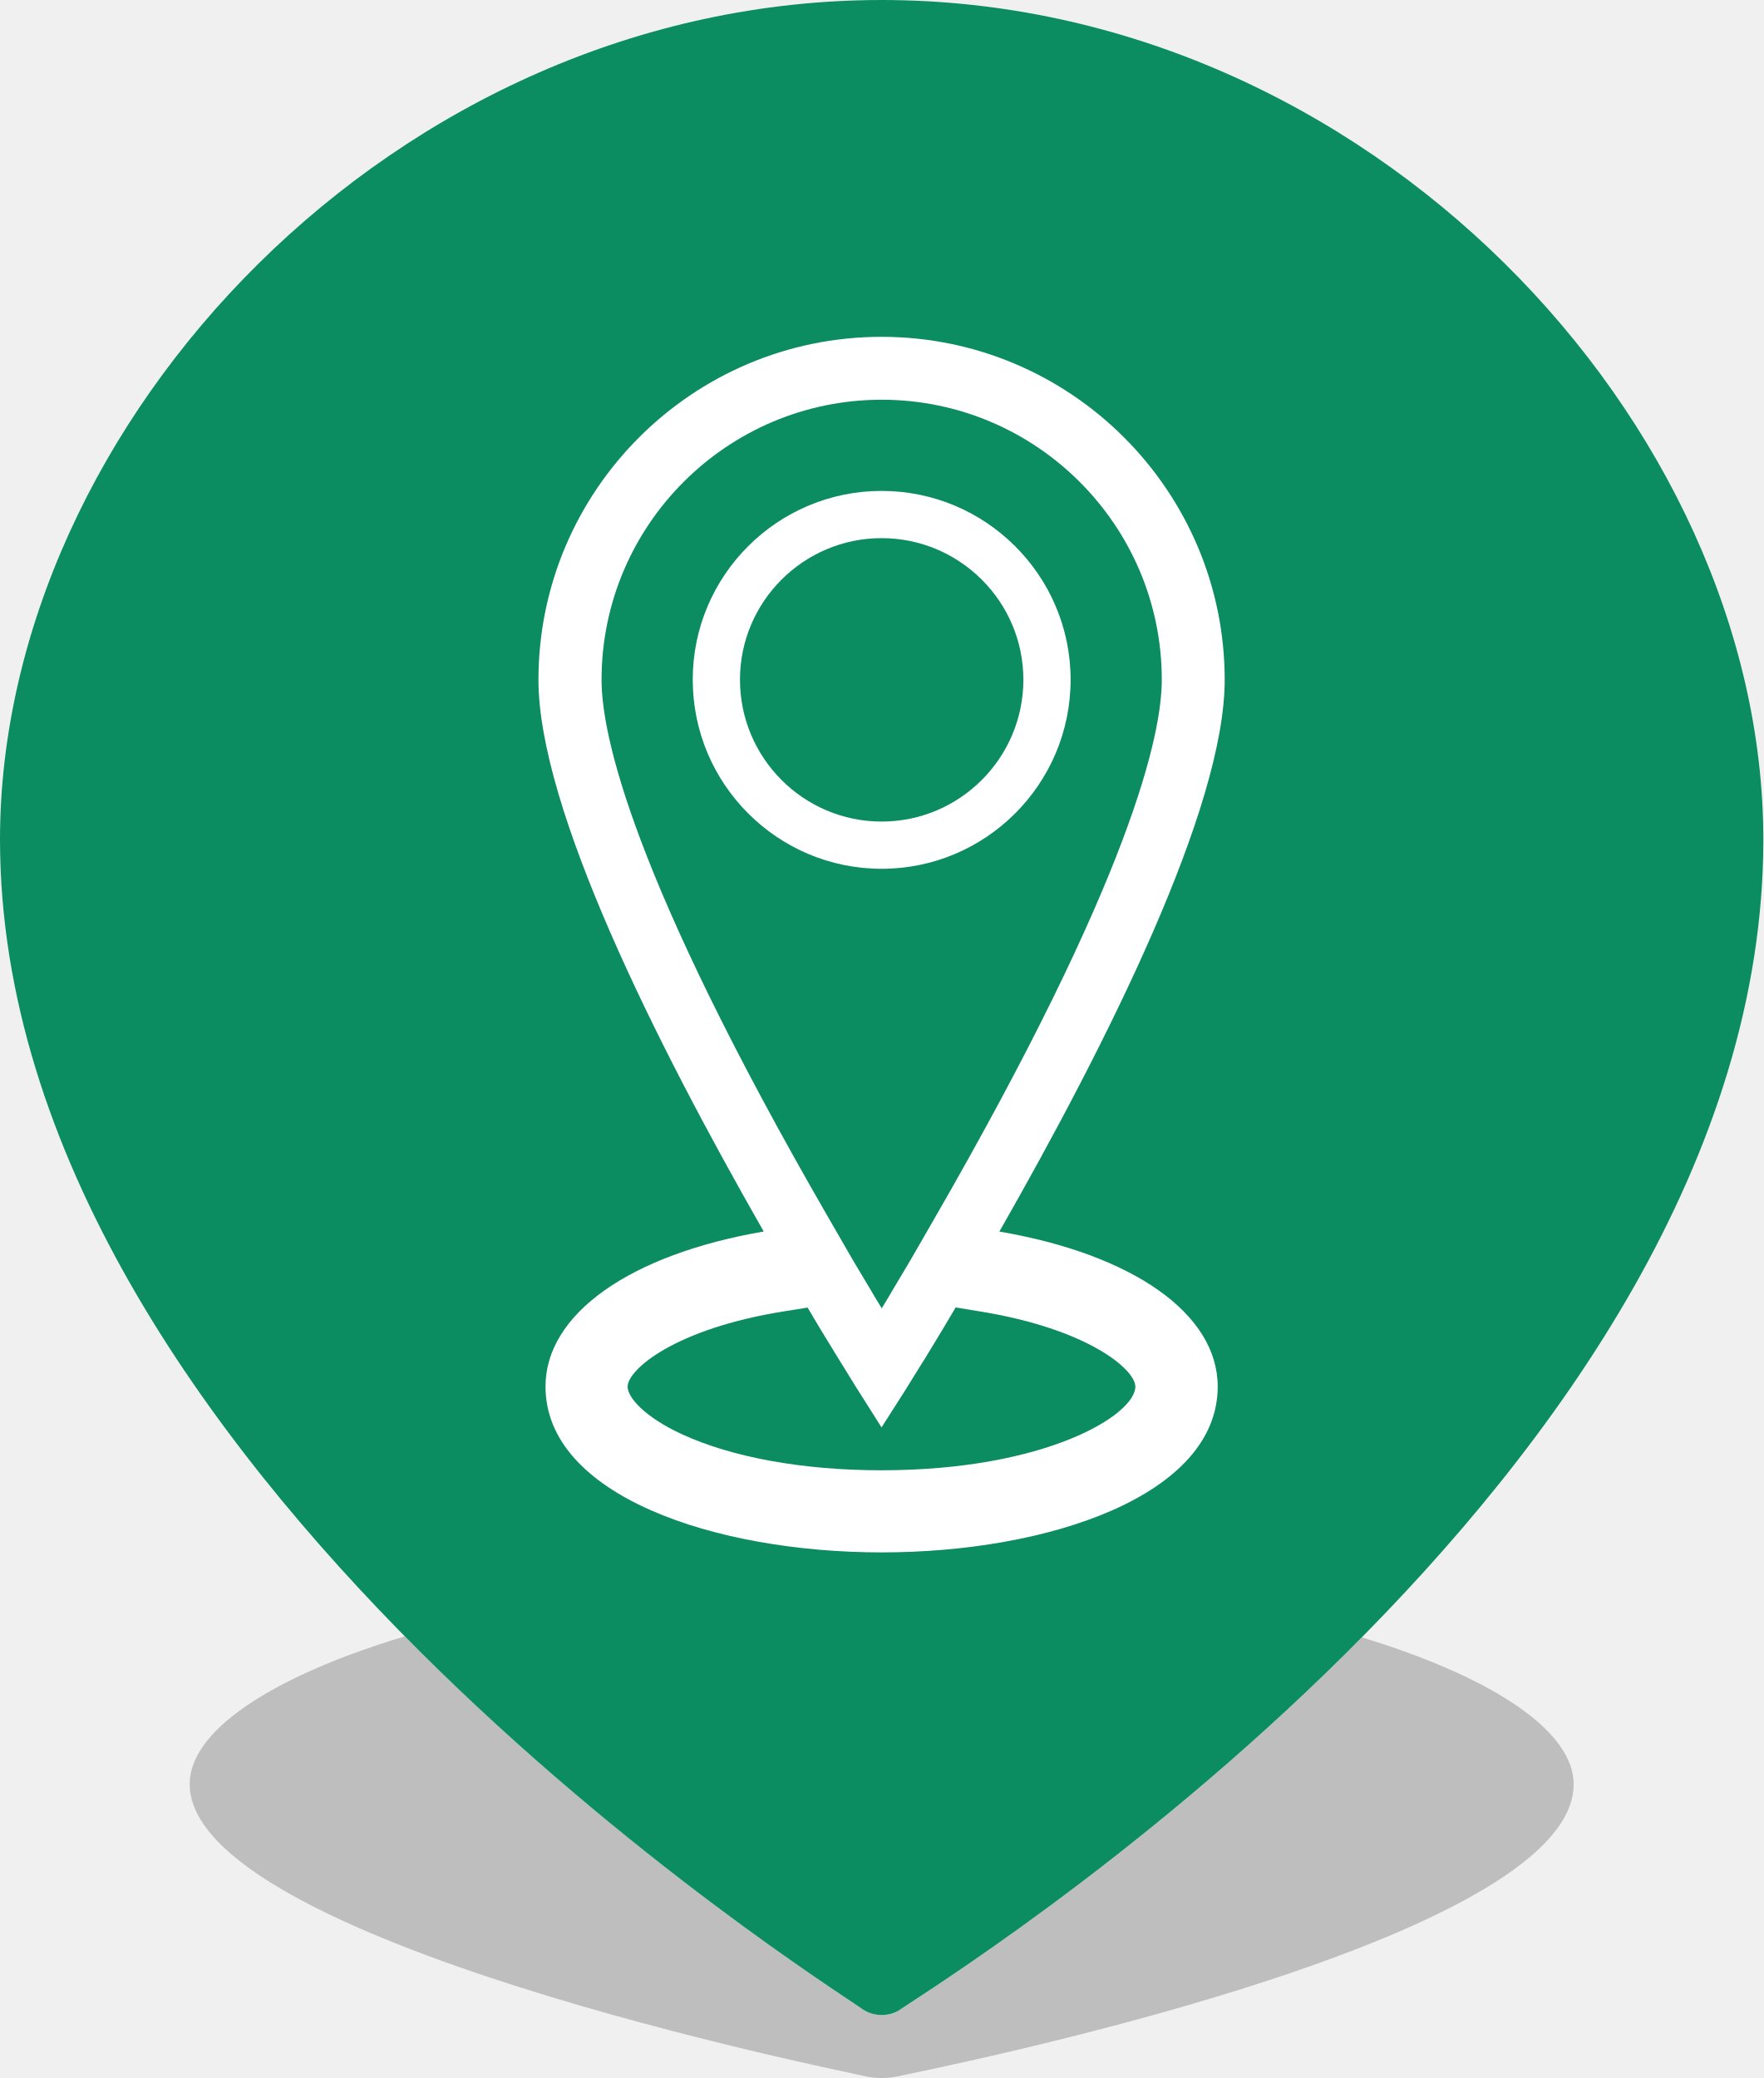
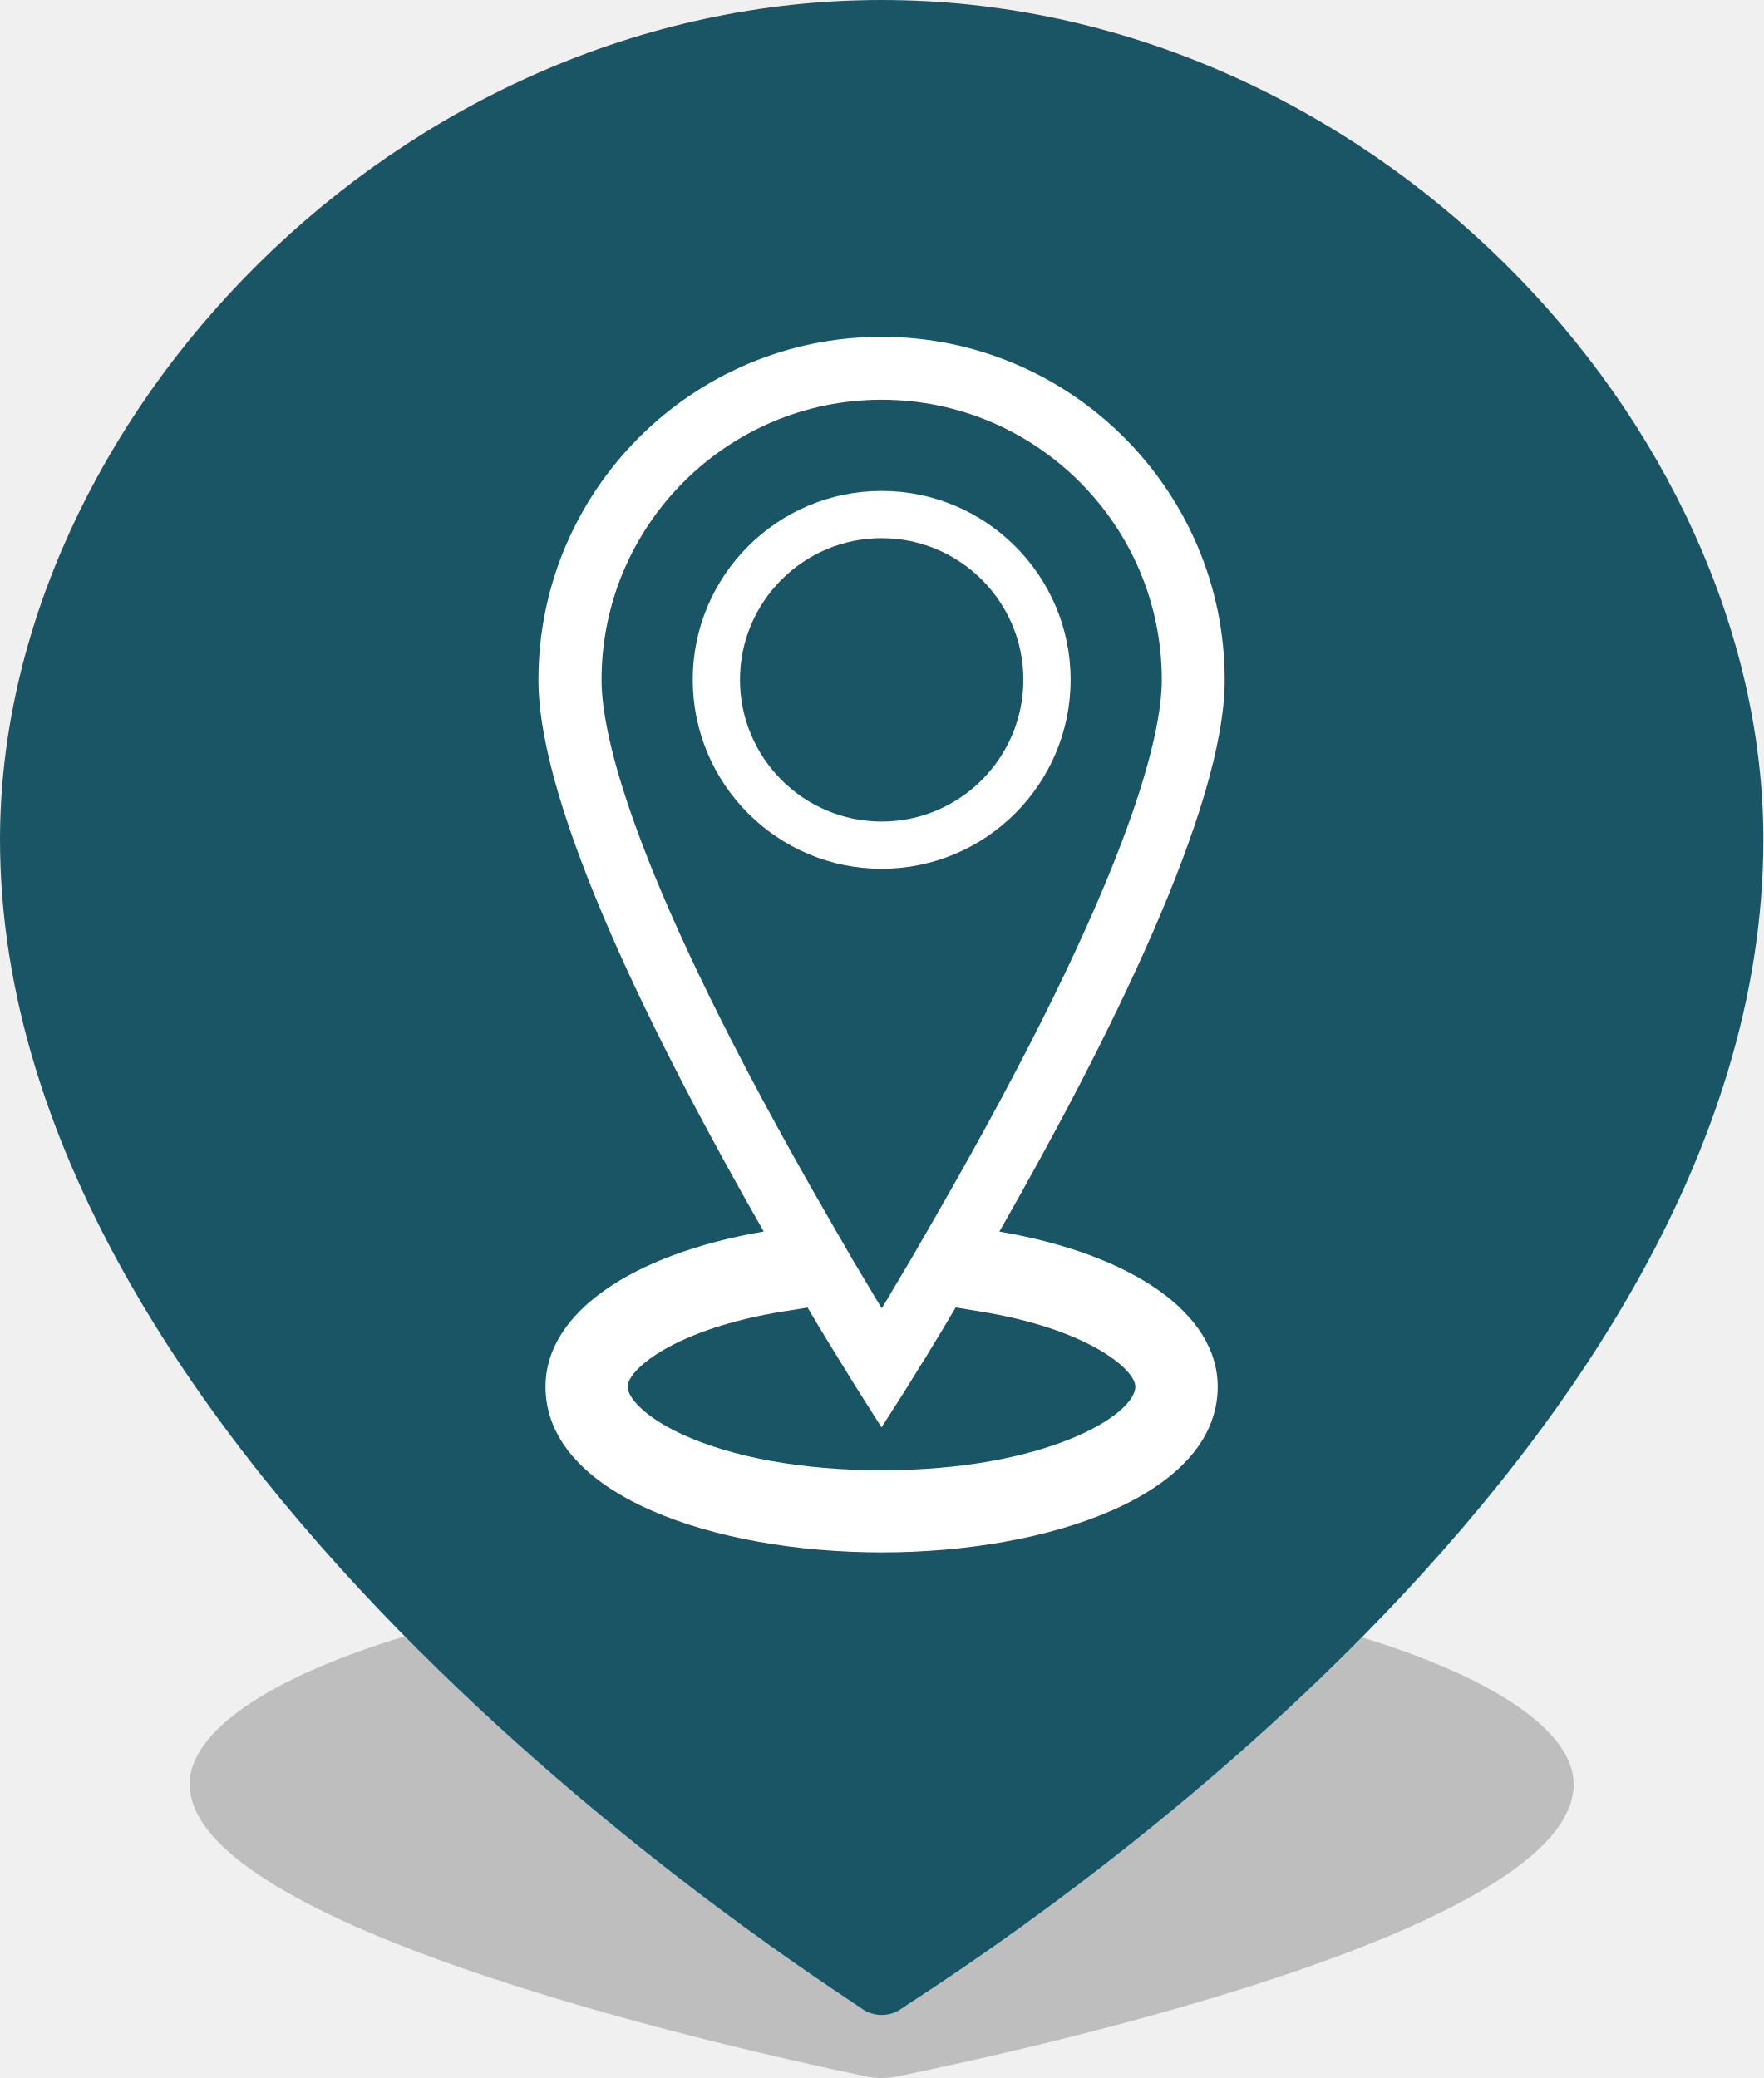
<svg xmlns="http://www.w3.org/2000/svg" version="1.1" id="Layer_1" x="0px" y="0px" width="28px" height="33px" viewBox="0 0 28 33" enable-background="new 0 0 28 33" xml:space="preserve">
  <defs id="defs25" />
  <g id="g20">
    <path opacity="0.25" fill="#282828" d="M14,25c-6.059,0-10.988,1.679-10.988,3.333c0,2.485,10.307,4.542,10.746,4.643   C13.828,32.992,13.914,33,14,33c0.084,0,0.17-0.008,0.239-0.023c0.439-0.099,10.749-2.114,10.749-4.643   C24.988,26.679,20.059,25,14,25z" id="path4" />
    <g id="g18">
      <path fill="#FFFFFF" d="M14,0C6.28,0,0,6.717,0,13.332c0,9.941,13.132,18.169,13.691,18.572C13.78,31.968,13.891,32,14,32    c0.107,0,0.217-0.031,0.305-0.094C14.864,31.511,28,23.45,28,13.332C28,6.717,21.72,0,14,0z" id="path6" />
      <g id="g16">
-         <path fill="#C1122B" d="M13.999,8.546c-1.24,0-2.249,1.009-2.249,2.248c0,1.242,1.009,2.253,2.249,2.253     c1.241,0,2.251-1.01,2.251-2.253C16.25,9.555,15.24,8.546,13.999,8.546z" id="path8" style="fill:#0b8c61;fill-opacity:1" />
-         <path fill="#C1122B" d="M14,6.348c-2.453,0-4.448,1.995-4.448,4.448c0,0.859,0.468,3.112,3.602,8.541l0.387,0.671l0.134,0.225     l0.09,0.15l0.043,0.072l0.085,0.144l0.108,0.178l0.104-0.172l0.036-0.061l0.088-0.149l0.032-0.054l0.19-0.319l0.395-0.685     c3.134-5.44,3.602-7.687,3.602-8.542C18.448,8.343,16.452,6.348,14,6.348z M13.999,13.797c-1.654,0-2.999-1.347-2.999-3.003     c0-1.655,1.346-2.998,2.999-2.998c1.655,0,3.001,1.345,3.001,2.998C17,12.451,15.654,13.797,13.999,13.797z" id="path10" style="fill:#0b8c61;fill-opacity:1" />
-         <path fill="#C1122B" d="M14,0C6.28,0,0,6.717,0,13.333c0,9.941,13.132,18.169,13.691,18.571C13.78,31.968,13.891,32,14,32     c0.107,0,0.217-0.031,0.305-0.094C14.864,31.511,28,23.45,28,13.333C28,6.717,21.72,0,14,0z M19.336,22.021     c-0.002,1.728-2.686,2.632-5.337,2.632c-2.652,0-5.337-0.905-5.337-2.634c0-1.158,1.352-2.099,3.465-2.462     c-1.721-3.01-3.577-6.721-3.577-8.76c0-3.004,2.444-5.448,5.448-5.448s5.448,2.444,5.449,5.447c0,2.036-1.858,5.75-3.578,8.762     C17.984,19.92,19.336,20.86,19.336,22.021z" id="path12" style="fill:#0b8c61;fill-opacity:1" />
-         <path fill="#C1122B" d="M15.175,20.763c-0.029,0.048-0.059,0.1-0.088,0.148c-0.04,0.068-0.084,0.142-0.121,0.204     c-0.111,0.184-0.206,0.339-0.293,0.483c-0.021,0.03-0.042,0.066-0.061,0.096c-0.081,0.133-0.142,0.231-0.194,0.313     c-0.015,0.025-0.032,0.054-0.045,0.073c-0.052,0.082-0.08,0.125-0.08,0.125l-0.295,0.463l-0.293-0.463     c0,0-0.031-0.048-0.085-0.134c-0.006-0.009-0.013-0.023-0.019-0.029c-0.053-0.086-0.123-0.198-0.212-0.345     c-0.025-0.038-0.052-0.086-0.079-0.127c-0.083-0.136-0.17-0.278-0.274-0.448c-0.042-0.072-0.089-0.15-0.134-0.225     c-0.026-0.044-0.053-0.09-0.078-0.132l-0.381,0.061c-1.729,0.277-2.477,0.925-2.477,1.195c0,0.172,0.269,0.481,0.859,0.754     c0.8,0.37,1.926,0.574,3.172,0.574c2.608,0,4.031-0.878,4.031-1.329c0-0.269-0.748-0.917-2.476-1.195L15.175,20.763z" id="path14" style="fill:#0b8c61;fill-opacity:1" />
+         <path fill="#1a5566" d="M13.999,8.546c-1.24,0-2.249,1.009-2.249,2.248c0,1.242,1.009,2.253,2.249,2.253     c1.241,0,2.251-1.01,2.251-2.253C16.25,9.555,15.24,8.546,13.999,8.546z" id="path8" style="fill:#1a5566;fill-opacity:1" />
+         <path fill="#1a5566" d="M14,6.348c-2.453,0-4.448,1.995-4.448,4.448c0,0.859,0.468,3.112,3.602,8.541l0.387,0.671l0.134,0.225     l0.09,0.15l0.043,0.072l0.085,0.144l0.108,0.178l0.104-0.172l0.036-0.061l0.088-0.149l0.032-0.054l0.19-0.319l0.395-0.685     c3.134-5.44,3.602-7.687,3.602-8.542C18.448,8.343,16.452,6.348,14,6.348z M13.999,13.797c-1.654,0-2.999-1.347-2.999-3.003     c0-1.655,1.346-2.998,2.999-2.998c1.655,0,3.001,1.345,3.001,2.998C17,12.451,15.654,13.797,13.999,13.797z" id="path10" style="fill:#1a5566;fill-opacity:1" />
+         <path fill="#1a5566" d="M14,0C6.28,0,0,6.717,0,13.333c0,9.941,13.132,18.169,13.691,18.571C13.78,31.968,13.891,32,14,32     c0.107,0,0.217-0.031,0.305-0.094C14.864,31.511,28,23.45,28,13.333C28,6.717,21.72,0,14,0z M19.336,22.021     c-0.002,1.728-2.686,2.632-5.337,2.632c-2.652,0-5.337-0.905-5.337-2.634c0-1.158,1.352-2.099,3.465-2.462     c-1.721-3.01-3.577-6.721-3.577-8.76c0-3.004,2.444-5.448,5.448-5.448s5.448,2.444,5.449,5.447c0,2.036-1.858,5.75-3.578,8.762     C17.984,19.92,19.336,20.86,19.336,22.021z" id="path12" style="fill:#1a5566;fill-opacity:1" />
+         <path fill="#1a5566" d="M15.175,20.763c-0.029,0.048-0.059,0.1-0.088,0.148c-0.04,0.068-0.084,0.142-0.121,0.204     c-0.111,0.184-0.206,0.339-0.293,0.483c-0.021,0.03-0.042,0.066-0.061,0.096c-0.081,0.133-0.142,0.231-0.194,0.313     c-0.015,0.025-0.032,0.054-0.045,0.073c-0.052,0.082-0.08,0.125-0.08,0.125l-0.295,0.463l-0.293-0.463     c0,0-0.031-0.048-0.085-0.134c-0.006-0.009-0.013-0.023-0.019-0.029c-0.053-0.086-0.123-0.198-0.212-0.345     c-0.025-0.038-0.052-0.086-0.079-0.127c-0.083-0.136-0.17-0.278-0.274-0.448c-0.042-0.072-0.089-0.15-0.134-0.225     c-0.026-0.044-0.053-0.09-0.078-0.132l-0.381,0.061c-1.729,0.277-2.477,0.925-2.477,1.195c0,0.172,0.269,0.481,0.859,0.754     c0.8,0.37,1.926,0.574,3.172,0.574c2.608,0,4.031-0.878,4.031-1.329c0-0.269-0.748-0.917-2.476-1.195L15.175,20.763z" id="path14" style="fill:#1a5566;fill-opacity:1" />
      </g>
    </g>
  </g>
</svg>
